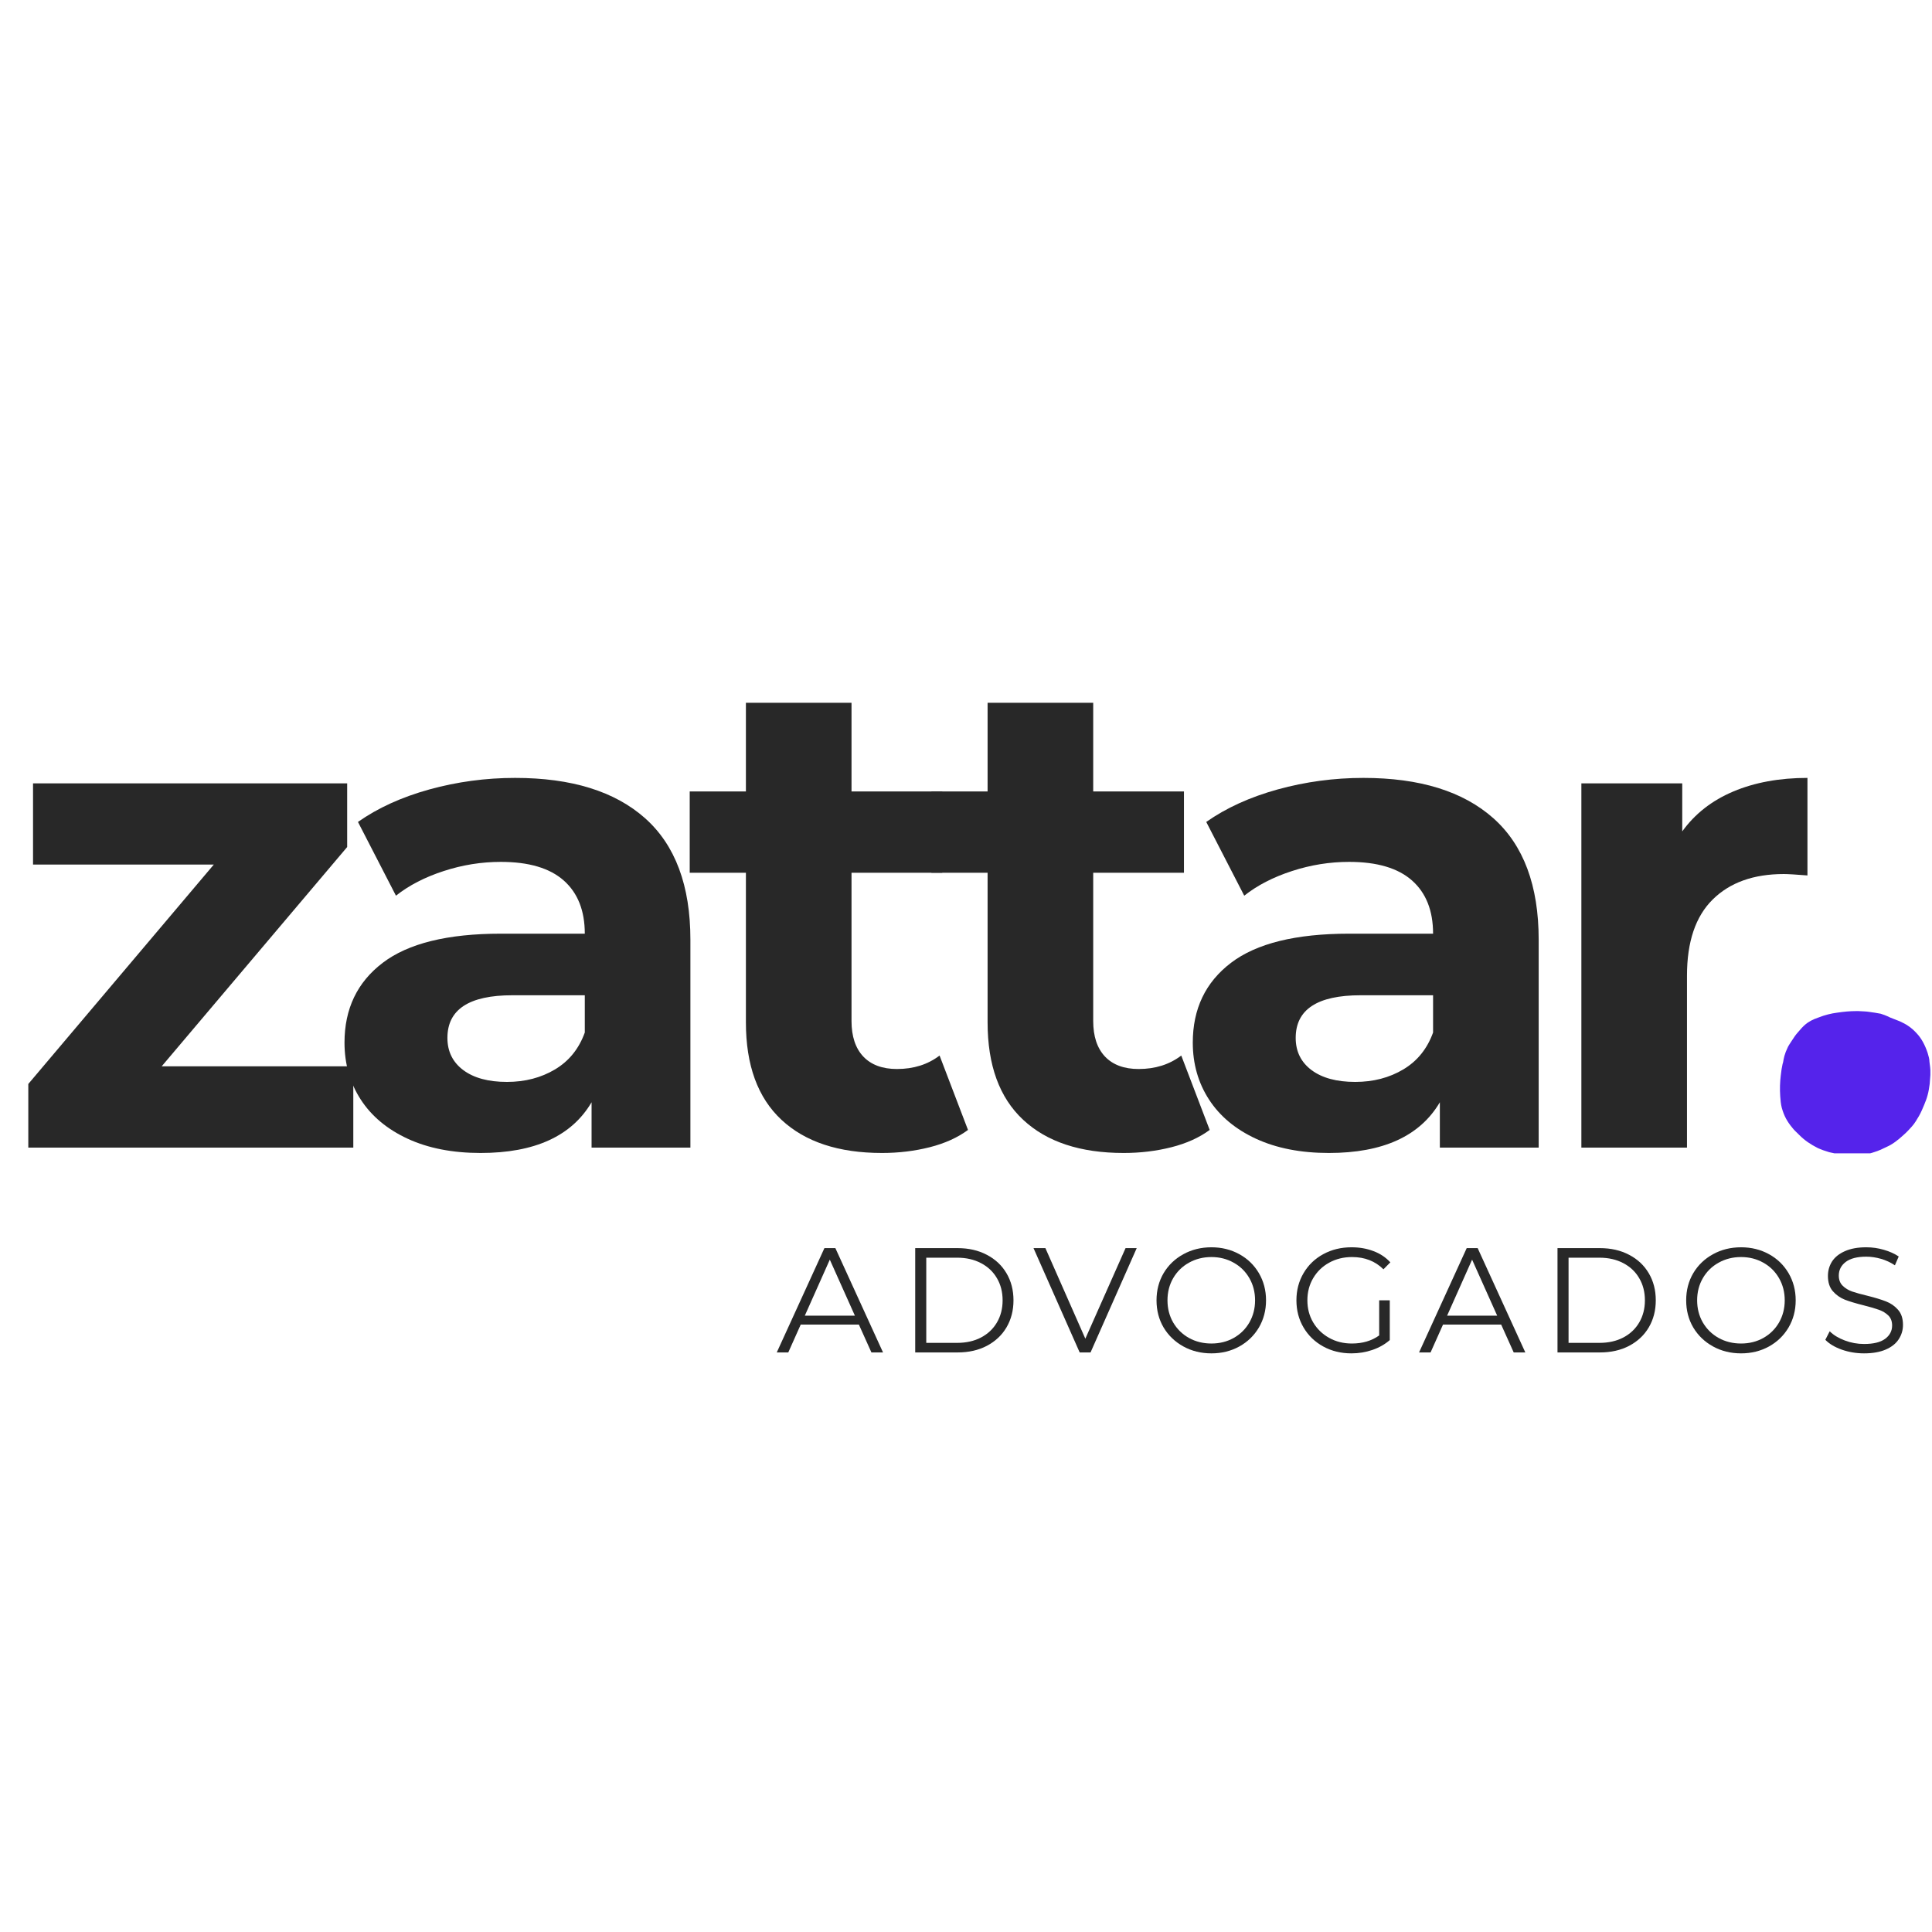
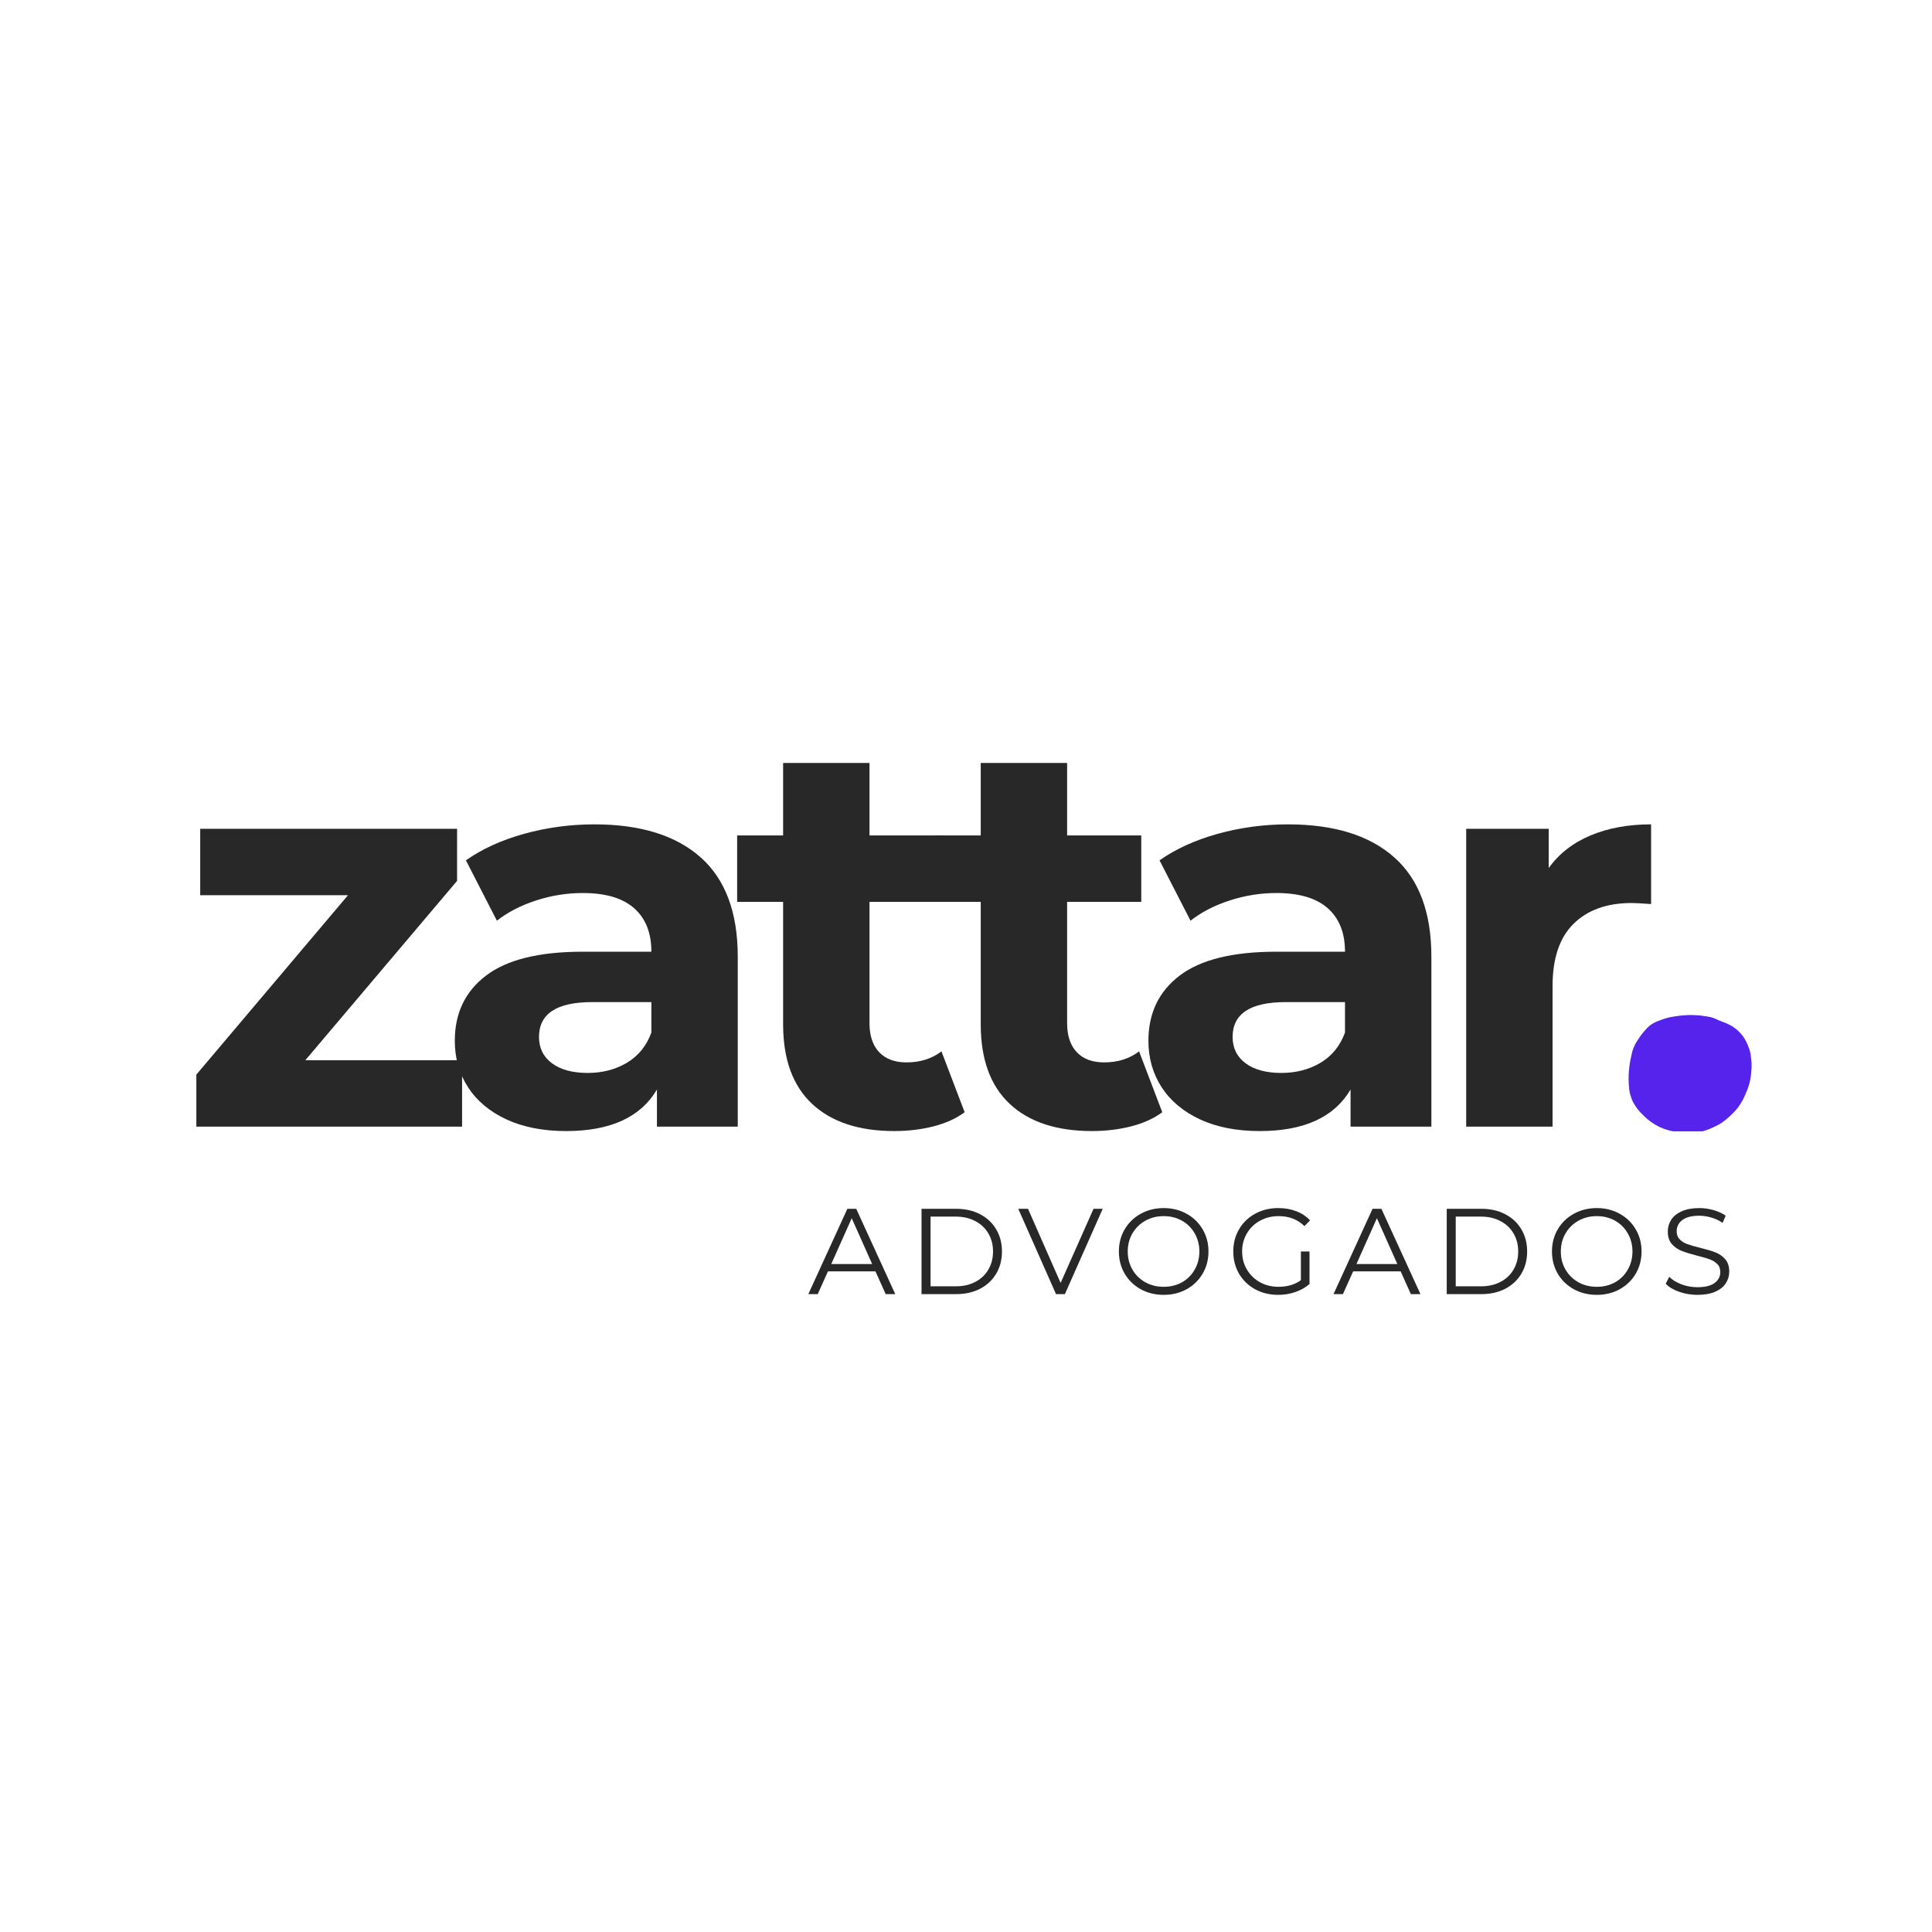
- <svg xmlns="http://www.w3.org/2000/svg" width="500" zoomAndPan="magnify" viewBox="23 155 325 70" height="500" preserveAspectRatio="xMidYMid meet" version="1.0">
+ <svg xmlns="http://www.w3.org/2000/svg" width="500" zoomAndPan="magnify" viewBox="0 0 375 375" height="500" preserveAspectRatio="xMidYMid meet" version="1.0">
  <defs>
    <g />
-     <clipPath id="1e8d6a2d2d">
-       <path d="M 299.254 87.586 L 324.727 87.586 L 324.727 111.516 L 299.254 111.516 Z M 299.254 87.586 " clip-rule="nonzero" />
+     <clipPath id="fe33145e41">
+       <path d="M 283 82.016 L 306.98 82.016 L 306.98 104.59 L 283 104.59 Z M 283 82.016 " clip-rule="nonzero" />
    </clipPath>
-     <clipPath id="9bae263b13">
-       <rect x="0" width="325" y="0" height="153" />
+     <clipPath id="fb74bf1d95">
+       <rect x="0" width="308" y="0" height="143" />
    </clipPath>
  </defs>
-   <g transform="matrix(1, 0, 0, 1, 23, 110)">
-     <g clip-path="url(#9bae263b13)">
+   <g transform="matrix(1, 0, 0, 1, 33, 115)">
+     <g clip-path="url(#fb74bf1d95)">
      <g fill="#282828" fill-opacity="1">
-         <g transform="translate(0.776521, 110.5471)">
+         <g transform="translate(1.344789, 103.679)">
          <g>
-             <path d="M 58.656 -13.672 L 58.656 0 L 3.984 0 L 3.984 -10.703 L 35.188 -47.609 L 4.781 -47.609 L 4.781 -61.266 L 57.625 -61.266 L 57.625 -50.562 L 26.422 -13.672 Z M 58.656 -13.672 " />
+             <path d="M 55.344 -12.891 L 55.344 0 L 3.766 0 L 3.766 -10.094 L 33.203 -44.922 L 4.516 -44.922 L 4.516 -57.812 L 54.375 -57.812 L 54.375 -47.703 L 24.922 -12.891 Z M 55.344 -12.891 " />
          </g>
        </g>
      </g>
      <g fill="#282828" fill-opacity="1">
-         <g transform="translate(53.73289, 110.5471)">
+         <g transform="translate(51.3075, 103.679)">
          <g>
-             <path d="M 32.922 -62.188 C 42.41 -62.188 49.695 -59.926 54.781 -55.406 C 59.863 -50.883 62.406 -44.07 62.406 -34.969 L 62.406 0 L 45.781 0 L 45.781 -7.625 C 42.438 -1.938 36.211 0.906 27.109 0.906 C 22.398 0.906 18.316 0.109 14.859 -1.484 C 11.41 -3.078 8.773 -5.273 6.953 -8.078 C 5.129 -10.891 4.219 -14.082 4.219 -17.656 C 4.219 -23.344 6.359 -27.816 10.641 -31.078 C 14.93 -34.348 21.555 -35.984 30.516 -35.984 L 44.641 -35.984 C 44.641 -39.859 43.461 -42.836 41.109 -44.922 C 38.754 -47.016 35.223 -48.062 30.516 -48.062 C 27.254 -48.062 24.047 -47.547 20.891 -46.516 C 17.742 -45.492 15.07 -44.113 12.875 -42.375 L 6.484 -54.781 C 9.828 -57.133 13.832 -58.957 18.5 -60.25 C 23.176 -61.539 27.984 -62.188 32.922 -62.188 Z M 31.547 -11.047 C 34.586 -11.047 37.285 -11.75 39.641 -13.156 C 41.992 -14.562 43.66 -16.629 44.641 -19.359 L 44.641 -25.625 L 32.453 -25.625 C 25.172 -25.625 21.531 -23.234 21.531 -18.453 C 21.531 -16.172 22.422 -14.363 24.203 -13.031 C 25.984 -11.707 28.43 -11.047 31.547 -11.047 Z M 31.547 -11.047 " />
+             <path d="M 31.047 -58.672 C 40.004 -58.672 46.883 -56.535 51.688 -52.266 C 56.488 -48.004 58.891 -41.578 58.891 -32.984 L 58.891 0 L 43.203 0 L 43.203 -7.203 C 40.047 -1.828 34.172 0.859 25.578 0.859 C 21.129 0.859 17.273 0.109 14.016 -1.391 C 10.766 -2.898 8.273 -4.977 6.547 -7.625 C 4.828 -10.281 3.969 -13.289 3.969 -16.656 C 3.969 -22.031 5.992 -26.254 10.047 -29.328 C 14.098 -32.41 20.348 -33.953 28.797 -33.953 L 42.125 -33.953 C 42.125 -37.609 41.008 -40.422 38.781 -42.391 C 36.562 -44.359 33.234 -45.344 28.797 -45.344 C 25.711 -45.344 22.688 -44.859 19.719 -43.891 C 16.75 -42.922 14.223 -41.613 12.141 -39.969 L 6.125 -51.688 C 9.281 -53.906 13.055 -55.625 17.453 -56.844 C 21.859 -58.062 26.391 -58.672 31.047 -58.672 Z M 29.766 -10.422 C 32.629 -10.422 35.172 -11.082 37.391 -12.406 C 39.609 -13.738 41.188 -15.691 42.125 -18.266 L 42.125 -24.172 L 30.625 -24.172 C 23.75 -24.172 20.312 -21.914 20.312 -17.406 C 20.312 -15.258 21.148 -13.555 22.828 -12.297 C 24.516 -11.047 26.828 -10.422 29.766 -10.422 Z M 29.766 -10.422 " />
          </g>
        </g>
      </g>
      <g fill="#282828" fill-opacity="1">
-         <g transform="translate(115.1168, 110.5471)">
+         <g transform="translate(109.2213, 103.679)">
          <g>
-             <path d="M 47.719 -2.969 C 45.969 -1.676 43.82 -0.707 41.281 -0.062 C 38.738 0.582 36.062 0.906 33.25 0.906 C 25.969 0.906 20.332 -0.953 16.344 -4.672 C 12.352 -8.391 10.359 -13.852 10.359 -21.062 L 10.359 -46.234 L 0.906 -46.234 L 0.906 -59.906 L 10.359 -59.906 L 10.359 -74.828 L 28.125 -74.828 L 28.125 -59.906 L 43.391 -59.906 L 43.391 -46.234 L 28.125 -46.234 L 28.125 -21.297 C 28.125 -18.711 28.785 -16.719 30.109 -15.312 C 31.441 -13.914 33.328 -13.219 35.766 -13.219 C 38.566 -13.219 40.957 -13.973 42.938 -15.484 Z M 47.719 -2.969 " />
+             <path d="M 45.016 -2.797 C 43.367 -1.578 41.348 -0.66 38.953 -0.047 C 36.555 0.555 34.031 0.859 31.375 0.859 C 24.5 0.859 19.18 -0.895 15.422 -4.406 C 11.66 -7.914 9.781 -13.07 9.781 -19.875 L 9.781 -43.625 L 0.859 -43.625 L 0.859 -56.516 L 9.781 -56.516 L 9.781 -70.594 L 26.547 -70.594 L 26.547 -56.516 L 40.938 -56.516 L 40.938 -43.625 L 26.547 -43.625 L 26.547 -20.094 C 26.547 -17.656 27.172 -15.773 28.422 -14.453 C 29.672 -13.129 31.441 -12.469 33.734 -12.469 C 36.391 -12.469 38.648 -13.18 40.516 -14.609 Z M 45.016 -2.797 " />
          </g>
        </g>
      </g>
      <g fill="#282828" fill-opacity="1">
-         <g transform="translate(155.7735, 110.5471)">
+         <g transform="translate(147.5797, 103.679)">
          <g>
-             <path d="M 47.719 -2.969 C 45.969 -1.676 43.82 -0.707 41.281 -0.062 C 38.738 0.582 36.062 0.906 33.25 0.906 C 25.969 0.906 20.332 -0.953 16.344 -4.672 C 12.352 -8.391 10.359 -13.852 10.359 -21.062 L 10.359 -46.234 L 0.906 -46.234 L 0.906 -59.906 L 10.359 -59.906 L 10.359 -74.828 L 28.125 -74.828 L 28.125 -59.906 L 43.391 -59.906 L 43.391 -46.234 L 28.125 -46.234 L 28.125 -21.297 C 28.125 -18.711 28.785 -16.719 30.109 -15.312 C 31.441 -13.914 33.328 -13.219 35.766 -13.219 C 38.566 -13.219 40.957 -13.973 42.938 -15.484 Z M 47.719 -2.969 " />
+             <path d="M 45.016 -2.797 C 43.367 -1.578 41.348 -0.66 38.953 -0.047 C 36.555 0.555 34.031 0.859 31.375 0.859 C 24.5 0.859 19.18 -0.895 15.422 -4.406 C 11.66 -7.914 9.781 -13.07 9.781 -19.875 L 9.781 -43.625 L 0.859 -43.625 L 0.859 -56.516 L 9.781 -56.516 L 9.781 -70.594 L 26.547 -70.594 L 26.547 -56.516 L 40.938 -56.516 L 40.938 -43.625 L 26.547 -43.625 L 26.547 -20.094 C 26.547 -17.656 27.172 -15.773 28.422 -14.453 C 29.672 -13.129 31.441 -12.469 33.734 -12.469 C 36.391 -12.469 38.648 -13.18 40.516 -14.609 Z M 45.016 -2.797 " />
          </g>
        </g>
      </g>
      <g fill="#282828" fill-opacity="1">
-         <g transform="translate(196.4303, 110.5471)">
+         <g transform="translate(185.9381, 103.679)">
          <g>
-             <path d="M 32.922 -62.188 C 42.41 -62.188 49.695 -59.926 54.781 -55.406 C 59.863 -50.883 62.406 -44.07 62.406 -34.969 L 62.406 0 L 45.781 0 L 45.781 -7.625 C 42.438 -1.938 36.211 0.906 27.109 0.906 C 22.398 0.906 18.316 0.109 14.859 -1.484 C 11.41 -3.078 8.773 -5.273 6.953 -8.078 C 5.129 -10.891 4.219 -14.082 4.219 -17.656 C 4.219 -23.344 6.359 -27.816 10.641 -31.078 C 14.93 -34.348 21.555 -35.984 30.516 -35.984 L 44.641 -35.984 C 44.641 -39.859 43.461 -42.836 41.109 -44.922 C 38.754 -47.016 35.223 -48.062 30.516 -48.062 C 27.254 -48.062 24.047 -47.547 20.891 -46.516 C 17.742 -45.492 15.07 -44.113 12.875 -42.375 L 6.484 -54.781 C 9.828 -57.133 13.832 -58.957 18.5 -60.25 C 23.176 -61.539 27.984 -62.188 32.922 -62.188 Z M 31.547 -11.047 C 34.586 -11.047 37.285 -11.75 39.641 -13.156 C 41.992 -14.562 43.66 -16.629 44.641 -19.359 L 44.641 -25.625 L 32.453 -25.625 C 25.172 -25.625 21.531 -23.234 21.531 -18.453 C 21.531 -16.172 22.422 -14.363 24.203 -13.031 C 25.984 -11.707 28.43 -11.047 31.547 -11.047 Z M 31.547 -11.047 " />
+             <path d="M 31.047 -58.672 C 40.004 -58.672 46.883 -56.535 51.688 -52.266 C 56.488 -48.004 58.891 -41.578 58.891 -32.984 L 58.891 0 L 43.203 0 L 43.203 -7.203 C 40.047 -1.828 34.172 0.859 25.578 0.859 C 21.129 0.859 17.273 0.109 14.016 -1.391 C 10.766 -2.898 8.273 -4.977 6.547 -7.625 C 4.828 -10.281 3.969 -13.289 3.969 -16.656 C 3.969 -22.031 5.992 -26.254 10.047 -29.328 C 14.098 -32.41 20.348 -33.953 28.797 -33.953 L 42.125 -33.953 C 42.125 -37.609 41.008 -40.422 38.781 -42.391 C 36.562 -44.359 33.234 -45.344 28.797 -45.344 C 25.711 -45.344 22.688 -44.859 19.719 -43.891 C 16.75 -42.922 14.223 -41.613 12.141 -39.969 L 6.125 -51.688 C 9.281 -53.906 13.055 -55.625 17.453 -56.844 C 21.859 -58.062 26.391 -58.672 31.047 -58.672 Z M 29.766 -10.422 C 32.629 -10.422 35.172 -11.082 37.391 -12.406 C 39.609 -13.738 41.188 -15.691 42.125 -18.266 L 42.125 -24.172 L 30.625 -24.172 C 23.75 -24.172 20.312 -21.914 20.312 -17.406 C 20.312 -15.258 21.148 -13.555 22.828 -12.297 C 24.516 -11.047 26.828 -10.422 29.766 -10.422 Z M 29.766 -10.422 " />
          </g>
        </g>
      </g>
      <g fill="#282828" fill-opacity="1">
-         <g transform="translate(257.8142, 110.5471)">
+         <g transform="translate(243.8519, 103.679)">
          <g>
-             <path d="M 25.172 -53.188 C 27.297 -56.145 30.16 -58.383 33.766 -59.906 C 37.367 -61.426 41.523 -62.188 46.234 -62.188 L 46.234 -45.781 C 44.266 -45.938 42.938 -46.016 42.25 -46.016 C 37.164 -46.016 33.18 -44.586 30.297 -41.734 C 27.41 -38.891 25.969 -34.617 25.969 -28.922 L 25.969 0 L 8.203 0 L 8.203 -61.266 L 25.172 -61.266 Z M 25.172 -53.188 " />
+             <path d="M 23.75 -50.188 C 25.75 -52.977 28.453 -55.086 31.859 -56.516 C 35.266 -57.953 39.188 -58.672 43.625 -58.672 L 43.625 -43.203 C 41.758 -43.336 40.504 -43.406 39.859 -43.406 C 35.066 -43.406 31.305 -42.062 28.578 -39.375 C 25.859 -36.695 24.5 -32.672 24.5 -27.297 L 24.5 0 L 7.734 0 L 7.734 -57.812 L 23.75 -57.812 Z M 23.75 -50.188 " />
          </g>
        </g>
      </g>
-       <g clip-path="url(#1e8d6a2d2d)">
-         <path fill="#5523eb" d="M 324.262 94.609 C 323.824 93.293 323.211 92.148 322.418 91.316 C 322.023 90.879 321.543 90.438 321.016 90.09 C 320.578 89.781 320.051 89.516 319.566 89.297 C 319.215 89.168 318.863 89.035 318.559 88.902 C 318.34 88.816 318.117 88.727 317.898 88.641 L 317.637 88.508 C 317.242 88.332 316.801 88.156 316.363 88.027 C 315.707 87.895 315.047 87.805 314.434 87.719 C 313.863 87.629 313.293 87.629 312.633 87.586 C 312.504 87.586 312.328 87.586 312.195 87.586 C 311.23 87.586 310.223 87.676 309.035 87.852 C 308.027 87.98 306.973 88.246 305.965 88.641 C 305.438 88.816 304.91 89.035 304.473 89.297 C 303.988 89.562 303.508 89.957 303.07 90.438 C 302.629 90.965 302.234 91.359 301.926 91.801 C 301.797 92.02 301.621 92.238 301.488 92.457 C 301.402 92.59 301.312 92.723 301.227 92.852 C 301.008 93.203 300.785 93.512 300.656 93.863 C 300.48 94.211 300.305 94.652 300.172 95.133 C 300.086 95.484 299.996 95.836 299.953 96.188 C 299.91 96.273 299.91 96.406 299.863 96.496 C 299.734 97.066 299.645 97.637 299.559 98.426 C 299.426 99.523 299.383 100.664 299.469 101.934 C 299.516 102.508 299.559 103.207 299.734 103.867 C 299.91 104.48 300.129 105.094 300.438 105.664 C 300.699 106.148 301.051 106.676 301.531 107.246 C 301.797 107.598 302.148 107.902 302.453 108.211 L 302.719 108.473 C 303.551 109.309 304.559 110.008 305.789 110.625 C 306.359 110.887 306.973 111.105 307.719 111.324 C 308.422 111.5 309.168 111.633 309.738 111.719 C 310.266 111.809 310.836 111.809 311.582 111.852 C 311.758 111.852 311.887 111.852 312.062 111.852 C 312.195 111.852 312.328 111.852 312.457 111.852 C 312.898 111.852 313.293 111.766 313.598 111.719 C 314.168 111.633 314.742 111.5 315.355 111.281 C 315.969 111.105 316.582 110.801 317.152 110.535 C 317.418 110.402 317.723 110.273 318.031 110.098 C 318.25 109.965 318.469 109.832 318.645 109.703 L 318.777 109.613 C 319.262 109.262 319.742 108.867 320.355 108.297 C 320.883 107.816 321.277 107.375 321.629 106.98 C 322.113 106.453 322.465 105.797 322.812 105.227 C 323.164 104.613 323.43 103.953 323.691 103.34 C 323.91 102.812 324.129 102.242 324.262 101.715 C 324.438 101.102 324.527 100.445 324.613 99.828 C 324.656 99.301 324.699 98.73 324.746 98.074 C 324.746 97.371 324.656 96.668 324.57 96.098 C 324.57 95.66 324.438 95.18 324.262 94.609 Z M 324.262 94.609 " fill-opacity="1" fill-rule="nonzero" />
+       <g clip-path="url(#fe33145e41)">
+         <path fill="#5523eb" d="M 306.543 88.641 C 306.129 87.398 305.551 86.32 304.805 85.535 C 304.434 85.121 303.977 84.707 303.48 84.375 C 303.066 84.086 302.57 83.84 302.113 83.633 C 301.781 83.508 301.453 83.383 301.16 83.258 C 300.953 83.176 300.746 83.094 300.539 83.012 L 300.293 82.887 C 299.918 82.719 299.504 82.555 299.09 82.43 C 298.473 82.305 297.852 82.223 297.27 82.141 C 296.73 82.059 296.195 82.059 295.574 82.016 C 295.449 82.016 295.281 82.016 295.16 82.016 C 294.25 82.016 293.297 82.098 292.18 82.266 C 291.227 82.391 290.23 82.637 289.281 83.012 C 288.785 83.176 288.285 83.383 287.871 83.633 C 287.418 83.879 286.961 84.254 286.547 84.707 C 286.133 85.203 285.762 85.578 285.473 85.992 C 285.348 86.199 285.184 86.406 285.059 86.613 C 284.977 86.734 284.891 86.859 284.809 86.984 C 284.602 87.316 284.395 87.605 284.27 87.938 C 284.105 88.27 283.941 88.684 283.816 89.137 C 283.734 89.469 283.648 89.801 283.609 90.133 C 283.566 90.215 283.566 90.336 283.527 90.422 C 283.402 90.957 283.32 91.496 283.234 92.242 C 283.113 93.277 283.07 94.355 283.152 95.555 C 283.195 96.094 283.234 96.754 283.402 97.375 C 283.566 97.957 283.773 98.535 284.062 99.074 C 284.312 99.527 284.645 100.023 285.098 100.562 C 285.348 100.895 285.68 101.184 285.969 101.473 L 286.215 101.723 C 287.004 102.508 287.957 103.172 289.113 103.75 C 289.652 104 290.23 104.207 290.938 104.414 C 291.598 104.578 292.301 104.703 292.84 104.785 C 293.336 104.867 293.875 104.867 294.578 104.91 C 294.746 104.91 294.867 104.91 295.035 104.91 C 295.16 104.91 295.281 104.91 295.406 104.91 C 295.82 104.91 296.195 104.828 296.484 104.785 C 297.023 104.703 297.559 104.578 298.141 104.371 C 298.719 104.207 299.297 103.918 299.836 103.668 C 300.086 103.543 300.375 103.422 300.664 103.254 C 300.871 103.129 301.078 103.008 301.246 102.883 L 301.367 102.801 C 301.824 102.469 302.281 102.094 302.859 101.559 C 303.355 101.102 303.727 100.688 304.059 100.316 C 304.516 99.816 304.848 99.195 305.176 98.66 C 305.508 98.078 305.758 97.457 306.004 96.879 C 306.211 96.383 306.418 95.844 306.543 95.348 C 306.711 94.766 306.793 94.148 306.875 93.566 C 306.918 93.07 306.957 92.531 307 91.91 C 307 91.25 306.918 90.586 306.832 90.047 C 306.832 89.633 306.711 89.18 306.543 88.641 Z M 306.543 88.641 " fill-opacity="1" fill-rule="nonzero" />
      </g>
      <g fill="#282828" fill-opacity="1">
-         <g transform="translate(130.6204, 145.006)">
+         <g transform="translate(123.8485, 136.1899)">
          <g>
-             <path d="M 13.859 -4.688 L 4.078 -4.688 L 1.984 0 L 0.047 0 L 8.062 -17.547 L 9.906 -17.547 L 17.922 0 L 15.969 0 Z M 13.188 -6.188 L 8.969 -15.609 L 4.766 -6.188 Z M 13.188 -6.188 " />
+             <path d="M 13.078 -4.422 L 3.859 -4.422 L 1.875 0 L 0.047 0 L 7.625 -16.562 L 9.344 -16.562 L 16.922 0 L 15.062 0 Z M 12.438 -5.844 L 8.469 -14.734 L 4.5 -5.844 Z M 12.438 -5.844 " />
          </g>
        </g>
      </g>
      <g fill="#282828" fill-opacity="1">
-         <g transform="translate(151.0969, 145.006)">
+         <g transform="translate(143.1674, 136.1899)">
          <g>
-             <path d="M 2.859 -17.547 L 10 -17.547 C 11.852 -17.547 13.488 -17.172 14.906 -16.422 C 16.332 -15.68 17.438 -14.645 18.219 -13.312 C 19 -11.988 19.391 -10.473 19.391 -8.766 C 19.391 -7.066 19 -5.551 18.219 -4.219 C 17.438 -2.895 16.332 -1.859 14.906 -1.109 C 13.488 -0.367 11.852 0 10 0 L 2.859 0 Z M 9.906 -1.609 C 11.438 -1.609 12.781 -1.91 13.938 -2.516 C 15.094 -3.129 15.984 -3.973 16.609 -5.047 C 17.242 -6.129 17.562 -7.367 17.562 -8.766 C 17.562 -10.172 17.242 -11.41 16.609 -12.484 C 15.984 -13.566 15.094 -14.41 13.938 -15.016 C 12.781 -15.629 11.438 -15.938 9.906 -15.938 L 4.719 -15.938 L 4.719 -1.609 Z M 9.906 -1.609 " />
+             <path d="M 2.703 -16.562 L 9.438 -16.562 C 11.188 -16.562 12.734 -16.207 14.078 -15.5 C 15.422 -14.801 16.461 -13.82 17.203 -12.562 C 17.941 -11.312 18.312 -9.883 18.312 -8.281 C 18.312 -6.664 17.941 -5.234 17.203 -3.984 C 16.461 -2.734 15.422 -1.754 14.078 -1.047 C 12.734 -0.348 11.188 0 9.438 0 L 2.703 0 Z M 9.344 -1.516 C 10.789 -1.516 12.055 -1.801 13.141 -2.375 C 14.234 -2.945 15.078 -3.742 15.672 -4.766 C 16.273 -5.785 16.578 -6.957 16.578 -8.281 C 16.578 -9.602 16.273 -10.77 15.672 -11.781 C 15.078 -12.801 14.234 -13.598 13.141 -14.172 C 12.055 -14.754 10.789 -15.047 9.344 -15.047 L 4.453 -15.047 L 4.453 -1.516 Z M 9.344 -1.516 " />
          </g>
        </g>
      </g>
      <g fill="#282828" fill-opacity="1">
-         <g transform="translate(173.7786, 145.006)">
+         <g transform="translate(164.567, 136.1899)">
          <g>
-             <path d="M 17.438 -17.547 L 9.672 0 L 7.844 0 L 0.078 -17.547 L 2.078 -17.547 L 8.797 -2.312 L 15.562 -17.547 Z M 17.438 -17.547 " />
+             <path d="M 16.469 -16.562 L 9.125 0 L 7.406 0 L 0.078 -16.562 L 1.969 -16.562 L 8.297 -2.172 L 14.688 -16.562 Z M 16.469 -16.562 " />
          </g>
        </g>
      </g>
      <g fill="#282828" fill-opacity="1">
-         <g transform="translate(193.2525, 145.006)">
+         <g transform="translate(182.9399, 136.1899)">
          <g>
-             <path d="M 10.531 0.156 C 8.789 0.156 7.211 -0.234 5.797 -1.016 C 4.391 -1.797 3.285 -2.859 2.484 -4.203 C 1.691 -5.555 1.297 -7.078 1.297 -8.766 C 1.297 -10.453 1.691 -11.973 2.484 -13.328 C 3.285 -14.68 4.391 -15.742 5.797 -16.516 C 7.211 -17.297 8.789 -17.688 10.531 -17.688 C 12.258 -17.688 13.82 -17.301 15.219 -16.531 C 16.613 -15.77 17.711 -14.707 18.516 -13.344 C 19.316 -11.977 19.719 -10.453 19.719 -8.766 C 19.719 -7.078 19.316 -5.551 18.516 -4.188 C 17.711 -2.832 16.613 -1.77 15.219 -1 C 13.82 -0.227 12.258 0.156 10.531 0.156 Z M 10.531 -1.5 C 11.914 -1.5 13.164 -1.812 14.281 -2.438 C 15.406 -3.07 16.285 -3.941 16.922 -5.047 C 17.555 -6.16 17.875 -7.398 17.875 -8.766 C 17.875 -10.141 17.555 -11.379 16.922 -12.484 C 16.285 -13.598 15.406 -14.469 14.281 -15.094 C 13.164 -15.727 11.914 -16.047 10.531 -16.047 C 9.145 -16.047 7.883 -15.727 6.75 -15.094 C 5.625 -14.469 4.738 -13.598 4.094 -12.484 C 3.457 -11.379 3.141 -10.141 3.141 -8.766 C 3.141 -7.398 3.457 -6.16 4.094 -5.047 C 4.738 -3.941 5.625 -3.07 6.75 -2.438 C 7.883 -1.812 9.145 -1.5 10.531 -1.5 Z M 10.531 -1.5 " />
+             <path d="M 9.938 0.141 C 8.289 0.141 6.801 -0.223 5.469 -0.953 C 4.145 -1.691 3.109 -2.695 2.359 -3.969 C 1.609 -5.25 1.234 -6.688 1.234 -8.281 C 1.234 -9.875 1.609 -11.305 2.359 -12.578 C 3.109 -13.859 4.145 -14.863 5.469 -15.594 C 6.801 -16.332 8.289 -16.703 9.938 -16.703 C 11.57 -16.703 13.047 -16.336 14.359 -15.609 C 15.68 -14.891 16.723 -13.883 17.484 -12.594 C 18.242 -11.312 18.625 -9.875 18.625 -8.281 C 18.625 -6.688 18.242 -5.242 17.484 -3.953 C 16.723 -2.672 15.68 -1.664 14.359 -0.938 C 13.047 -0.219 11.57 0.141 9.938 0.141 Z M 9.938 -1.422 C 11.25 -1.422 12.43 -1.711 13.484 -2.297 C 14.535 -2.891 15.359 -3.711 15.953 -4.766 C 16.555 -5.816 16.859 -6.988 16.859 -8.281 C 16.859 -9.57 16.555 -10.738 15.953 -11.781 C 15.359 -12.832 14.535 -13.656 13.484 -14.25 C 12.43 -14.844 11.25 -15.141 9.938 -15.141 C 8.625 -15.141 7.438 -14.844 6.375 -14.25 C 5.312 -13.656 4.473 -12.832 3.859 -11.781 C 3.254 -10.738 2.953 -9.57 2.953 -8.281 C 2.953 -6.988 3.254 -5.816 3.859 -4.766 C 4.473 -3.711 5.312 -2.891 6.375 -2.297 C 7.438 -1.711 8.625 -1.422 9.938 -1.422 Z M 9.938 -1.422 " />
          </g>
        </g>
      </g>
      <g fill="#282828" fill-opacity="1">
-         <g transform="translate(216.7865, 145.006)">
+         <g transform="translate(205.1435, 136.1899)">
          <g>
-             <path d="M 15.219 -8.766 L 17 -8.766 L 17 -2.078 C 16.176 -1.359 15.203 -0.805 14.078 -0.422 C 12.961 -0.035 11.785 0.156 10.547 0.156 C 8.797 0.156 7.219 -0.227 5.812 -1 C 4.406 -1.77 3.301 -2.832 2.5 -4.188 C 1.695 -5.551 1.297 -7.078 1.297 -8.766 C 1.297 -10.453 1.695 -11.977 2.5 -13.344 C 3.301 -14.707 4.406 -15.77 5.812 -16.531 C 7.219 -17.301 8.805 -17.688 10.578 -17.688 C 11.91 -17.688 13.133 -17.473 14.25 -17.047 C 15.375 -16.629 16.32 -16 17.094 -15.156 L 15.938 -13.984 C 14.551 -15.359 12.789 -16.047 10.656 -16.047 C 9.227 -16.047 7.941 -15.727 6.797 -15.094 C 5.66 -14.469 4.766 -13.598 4.109 -12.484 C 3.461 -11.379 3.141 -10.141 3.141 -8.766 C 3.141 -7.398 3.461 -6.164 4.109 -5.062 C 4.766 -3.957 5.66 -3.086 6.797 -2.453 C 7.93 -1.816 9.207 -1.5 10.625 -1.5 C 12.426 -1.5 13.957 -1.953 15.219 -2.859 Z M 15.219 -8.766 " />
+             <path d="M 14.359 -8.281 L 16.031 -8.281 L 16.031 -1.969 C 15.258 -1.289 14.344 -0.77 13.281 -0.406 C 12.227 -0.039 11.117 0.141 9.953 0.141 C 8.297 0.141 6.805 -0.219 5.484 -0.938 C 4.16 -1.664 3.117 -2.672 2.359 -3.953 C 1.609 -5.242 1.234 -6.688 1.234 -8.281 C 1.234 -9.875 1.609 -11.312 2.359 -12.594 C 3.117 -13.883 4.16 -14.891 5.484 -15.609 C 6.805 -16.336 8.305 -16.703 9.984 -16.703 C 11.242 -16.703 12.398 -16.5 13.453 -16.094 C 14.516 -15.695 15.41 -15.102 16.141 -14.312 L 15.047 -13.203 C 13.734 -14.492 12.066 -15.141 10.047 -15.141 C 8.711 -15.141 7.504 -14.844 6.422 -14.25 C 5.336 -13.656 4.488 -12.832 3.875 -11.781 C 3.258 -10.738 2.953 -9.57 2.953 -8.281 C 2.953 -6.988 3.258 -5.82 3.875 -4.781 C 4.488 -3.738 5.332 -2.914 6.406 -2.312 C 7.477 -1.719 8.688 -1.422 10.031 -1.422 C 11.727 -1.422 13.172 -1.848 14.359 -2.703 Z M 14.359 -8.281 " />
          </g>
        </g>
      </g>
      <g fill="#282828" fill-opacity="1">
-         <g transform="translate(238.6664, 145.006)">
+         <g transform="translate(225.7866, 136.1899)">
          <g>
-             <path d="M 13.859 -4.688 L 4.078 -4.688 L 1.984 0 L 0.047 0 L 8.062 -17.547 L 9.906 -17.547 L 17.922 0 L 15.969 0 Z M 13.188 -6.188 L 8.969 -15.609 L 4.766 -6.188 Z M 13.188 -6.188 " />
+             <path d="M 13.078 -4.422 L 3.859 -4.422 L 1.875 0 L 0.047 0 L 7.625 -16.562 L 9.344 -16.562 L 16.922 0 L 15.062 0 Z M 12.438 -5.844 L 8.469 -14.734 L 4.5 -5.844 Z M 12.438 -5.844 " />
          </g>
        </g>
      </g>
      <g fill="#282828" fill-opacity="1">
-         <g transform="translate(259.1429, 145.006)">
+         <g transform="translate(245.1055, 136.1899)">
          <g>
-             <path d="M 2.859 -17.547 L 10 -17.547 C 11.852 -17.547 13.488 -17.172 14.906 -16.422 C 16.332 -15.68 17.438 -14.645 18.219 -13.312 C 19 -11.988 19.391 -10.473 19.391 -8.766 C 19.391 -7.066 19 -5.551 18.219 -4.219 C 17.438 -2.895 16.332 -1.859 14.906 -1.109 C 13.488 -0.367 11.852 0 10 0 L 2.859 0 Z M 9.906 -1.609 C 11.438 -1.609 12.781 -1.91 13.938 -2.516 C 15.094 -3.129 15.984 -3.973 16.609 -5.047 C 17.242 -6.129 17.562 -7.367 17.562 -8.766 C 17.562 -10.172 17.242 -11.41 16.609 -12.484 C 15.984 -13.566 15.094 -14.41 13.938 -15.016 C 12.781 -15.629 11.438 -15.938 9.906 -15.938 L 4.719 -15.938 L 4.719 -1.609 Z M 9.906 -1.609 " />
+             <path d="M 2.703 -16.562 L 9.438 -16.562 C 11.188 -16.562 12.734 -16.207 14.078 -15.5 C 15.422 -14.801 16.461 -13.82 17.203 -12.562 C 17.941 -11.312 18.312 -9.883 18.312 -8.281 C 18.312 -6.664 17.941 -5.234 17.203 -3.984 C 16.461 -2.734 15.422 -1.754 14.078 -1.047 C 12.734 -0.348 11.188 0 9.438 0 L 2.703 0 Z M 9.344 -1.516 C 10.789 -1.516 12.055 -1.801 13.141 -2.375 C 14.234 -2.945 15.078 -3.742 15.672 -4.766 C 16.273 -5.785 16.578 -6.957 16.578 -8.281 C 16.578 -9.602 16.273 -10.77 15.672 -11.781 C 15.078 -12.801 14.234 -13.598 13.141 -14.172 C 12.055 -14.754 10.789 -15.047 9.344 -15.047 L 4.453 -15.047 L 4.453 -1.516 Z M 9.344 -1.516 " />
          </g>
        </g>
      </g>
      <g fill="#282828" fill-opacity="1">
-         <g transform="translate(282.3511, 145.006)">
+         <g transform="translate(267.0017, 136.1899)">
          <g>
-             <path d="M 10.531 0.156 C 8.789 0.156 7.211 -0.234 5.797 -1.016 C 4.391 -1.797 3.285 -2.859 2.484 -4.203 C 1.691 -5.555 1.297 -7.078 1.297 -8.766 C 1.297 -10.453 1.691 -11.973 2.484 -13.328 C 3.285 -14.68 4.391 -15.742 5.797 -16.516 C 7.211 -17.297 8.789 -17.688 10.531 -17.688 C 12.258 -17.688 13.82 -17.301 15.219 -16.531 C 16.613 -15.77 17.711 -14.707 18.516 -13.344 C 19.316 -11.977 19.719 -10.453 19.719 -8.766 C 19.719 -7.078 19.316 -5.551 18.516 -4.188 C 17.711 -2.832 16.613 -1.77 15.219 -1 C 13.82 -0.227 12.258 0.156 10.531 0.156 Z M 10.531 -1.5 C 11.914 -1.5 13.164 -1.812 14.281 -2.438 C 15.406 -3.07 16.285 -3.941 16.922 -5.047 C 17.555 -6.16 17.875 -7.398 17.875 -8.766 C 17.875 -10.141 17.555 -11.379 16.922 -12.484 C 16.285 -13.598 15.406 -14.469 14.281 -15.094 C 13.164 -15.727 11.914 -16.047 10.531 -16.047 C 9.145 -16.047 7.883 -15.727 6.75 -15.094 C 5.625 -14.469 4.738 -13.598 4.094 -12.484 C 3.457 -11.379 3.141 -10.141 3.141 -8.766 C 3.141 -7.398 3.457 -6.16 4.094 -5.047 C 4.738 -3.941 5.625 -3.07 6.75 -2.438 C 7.883 -1.812 9.145 -1.5 10.531 -1.5 Z M 10.531 -1.5 " />
+             <path d="M 9.938 0.141 C 8.289 0.141 6.801 -0.223 5.469 -0.953 C 4.145 -1.691 3.109 -2.695 2.359 -3.969 C 1.609 -5.25 1.234 -6.688 1.234 -8.281 C 1.234 -9.875 1.609 -11.305 2.359 -12.578 C 3.109 -13.859 4.145 -14.863 5.469 -15.594 C 6.801 -16.332 8.289 -16.703 9.938 -16.703 C 11.57 -16.703 13.047 -16.336 14.359 -15.609 C 15.68 -14.891 16.723 -13.883 17.484 -12.594 C 18.242 -11.312 18.625 -9.875 18.625 -8.281 C 18.625 -6.688 18.242 -5.242 17.484 -3.953 C 16.723 -2.672 15.68 -1.664 14.359 -0.938 C 13.047 -0.219 11.57 0.141 9.938 0.141 Z M 9.938 -1.422 C 11.25 -1.422 12.43 -1.711 13.484 -2.297 C 14.535 -2.891 15.359 -3.711 15.953 -4.766 C 16.555 -5.816 16.859 -6.988 16.859 -8.281 C 16.859 -9.57 16.555 -10.738 15.953 -11.781 C 15.359 -12.832 14.535 -13.656 13.484 -14.25 C 12.43 -14.844 11.25 -15.141 9.938 -15.141 C 8.625 -15.141 7.438 -14.844 6.375 -14.25 C 5.312 -13.656 4.473 -12.832 3.859 -11.781 C 3.254 -10.738 2.953 -9.57 2.953 -8.281 C 2.953 -6.988 3.254 -5.816 3.859 -4.766 C 4.473 -3.711 5.312 -2.891 6.375 -2.297 C 7.438 -1.711 8.625 -1.422 9.938 -1.422 Z M 9.938 -1.422 " />
          </g>
        </g>
      </g>
      <g fill="#282828" fill-opacity="1">
-         <g transform="translate(305.8851, 145.006)">
+         <g transform="translate(289.2053, 136.1899)">
          <g>
-             <path d="M 7.688 0.156 C 6.383 0.156 5.133 -0.051 3.938 -0.469 C 2.75 -0.895 1.828 -1.445 1.172 -2.125 L 1.906 -3.562 C 2.539 -2.926 3.383 -2.41 4.438 -2.016 C 5.488 -1.617 6.57 -1.422 7.688 -1.422 C 9.258 -1.422 10.438 -1.707 11.219 -2.281 C 12.008 -2.863 12.406 -3.613 12.406 -4.531 C 12.406 -5.238 12.191 -5.801 11.766 -6.219 C 11.336 -6.633 10.812 -6.953 10.188 -7.172 C 9.57 -7.398 8.719 -7.648 7.625 -7.922 C 6.301 -8.254 5.242 -8.57 4.453 -8.875 C 3.672 -9.188 3 -9.66 2.438 -10.297 C 1.883 -10.93 1.609 -11.789 1.609 -12.875 C 1.609 -13.758 1.836 -14.566 2.297 -15.297 C 2.766 -16.023 3.484 -16.602 4.453 -17.031 C 5.43 -17.469 6.633 -17.688 8.062 -17.688 C 9.07 -17.688 10.055 -17.547 11.016 -17.266 C 11.973 -16.992 12.805 -16.617 13.516 -16.141 L 12.875 -14.656 C 12.145 -15.145 11.359 -15.508 10.516 -15.75 C 9.68 -15.988 8.863 -16.109 8.062 -16.109 C 6.531 -16.109 5.375 -15.812 4.594 -15.219 C 3.82 -14.625 3.438 -13.863 3.438 -12.938 C 3.438 -12.227 3.648 -11.66 4.078 -11.234 C 4.504 -10.805 5.035 -10.477 5.672 -10.25 C 6.316 -10.031 7.18 -9.789 8.266 -9.531 C 9.555 -9.207 10.598 -8.891 11.391 -8.578 C 12.18 -8.273 12.852 -7.805 13.406 -7.172 C 13.957 -6.547 14.234 -5.703 14.234 -4.641 C 14.234 -3.754 13.992 -2.945 13.516 -2.219 C 13.047 -1.488 12.316 -0.91 11.328 -0.484 C 10.336 -0.055 9.125 0.156 7.688 0.156 Z M 7.688 0.156 " />
+             <path d="M 7.266 0.141 C 6.035 0.141 4.852 -0.055 3.719 -0.453 C 2.594 -0.848 1.723 -1.367 1.109 -2.016 L 1.797 -3.359 C 2.398 -2.754 3.195 -2.266 4.188 -1.891 C 5.176 -1.523 6.203 -1.344 7.266 -1.344 C 8.742 -1.344 9.852 -1.613 10.594 -2.156 C 11.332 -2.707 11.703 -3.414 11.703 -4.281 C 11.703 -4.945 11.5 -5.473 11.094 -5.859 C 10.695 -6.254 10.207 -6.555 9.625 -6.766 C 9.039 -6.984 8.227 -7.219 7.188 -7.469 C 5.945 -7.789 4.953 -8.098 4.203 -8.391 C 3.461 -8.68 2.828 -9.125 2.297 -9.719 C 1.773 -10.32 1.516 -11.133 1.516 -12.156 C 1.516 -12.988 1.734 -13.75 2.172 -14.438 C 2.617 -15.125 3.297 -15.672 4.203 -16.078 C 5.117 -16.492 6.258 -16.703 7.625 -16.703 C 8.562 -16.703 9.484 -16.57 10.391 -16.312 C 11.297 -16.051 12.082 -15.691 12.75 -15.234 L 12.156 -13.844 C 11.469 -14.301 10.727 -14.645 9.938 -14.875 C 9.145 -15.102 8.375 -15.219 7.625 -15.219 C 6.164 -15.219 5.066 -14.938 4.328 -14.375 C 3.598 -13.812 3.234 -13.086 3.234 -12.203 C 3.234 -11.547 3.438 -11.016 3.844 -10.609 C 4.25 -10.203 4.754 -9.895 5.359 -9.688 C 5.961 -9.477 6.781 -9.242 7.812 -8.984 C 9.02 -8.691 10 -8.398 10.75 -8.109 C 11.5 -7.816 12.133 -7.375 12.656 -6.781 C 13.176 -6.188 13.438 -5.383 13.438 -4.375 C 13.438 -3.539 13.211 -2.781 12.766 -2.094 C 12.316 -1.406 11.625 -0.859 10.688 -0.453 C 9.758 -0.055 8.617 0.141 7.266 0.141 Z M 7.266 0.141 " />
          </g>
        </g>
      </g>
    </g>
  </g>
</svg>
